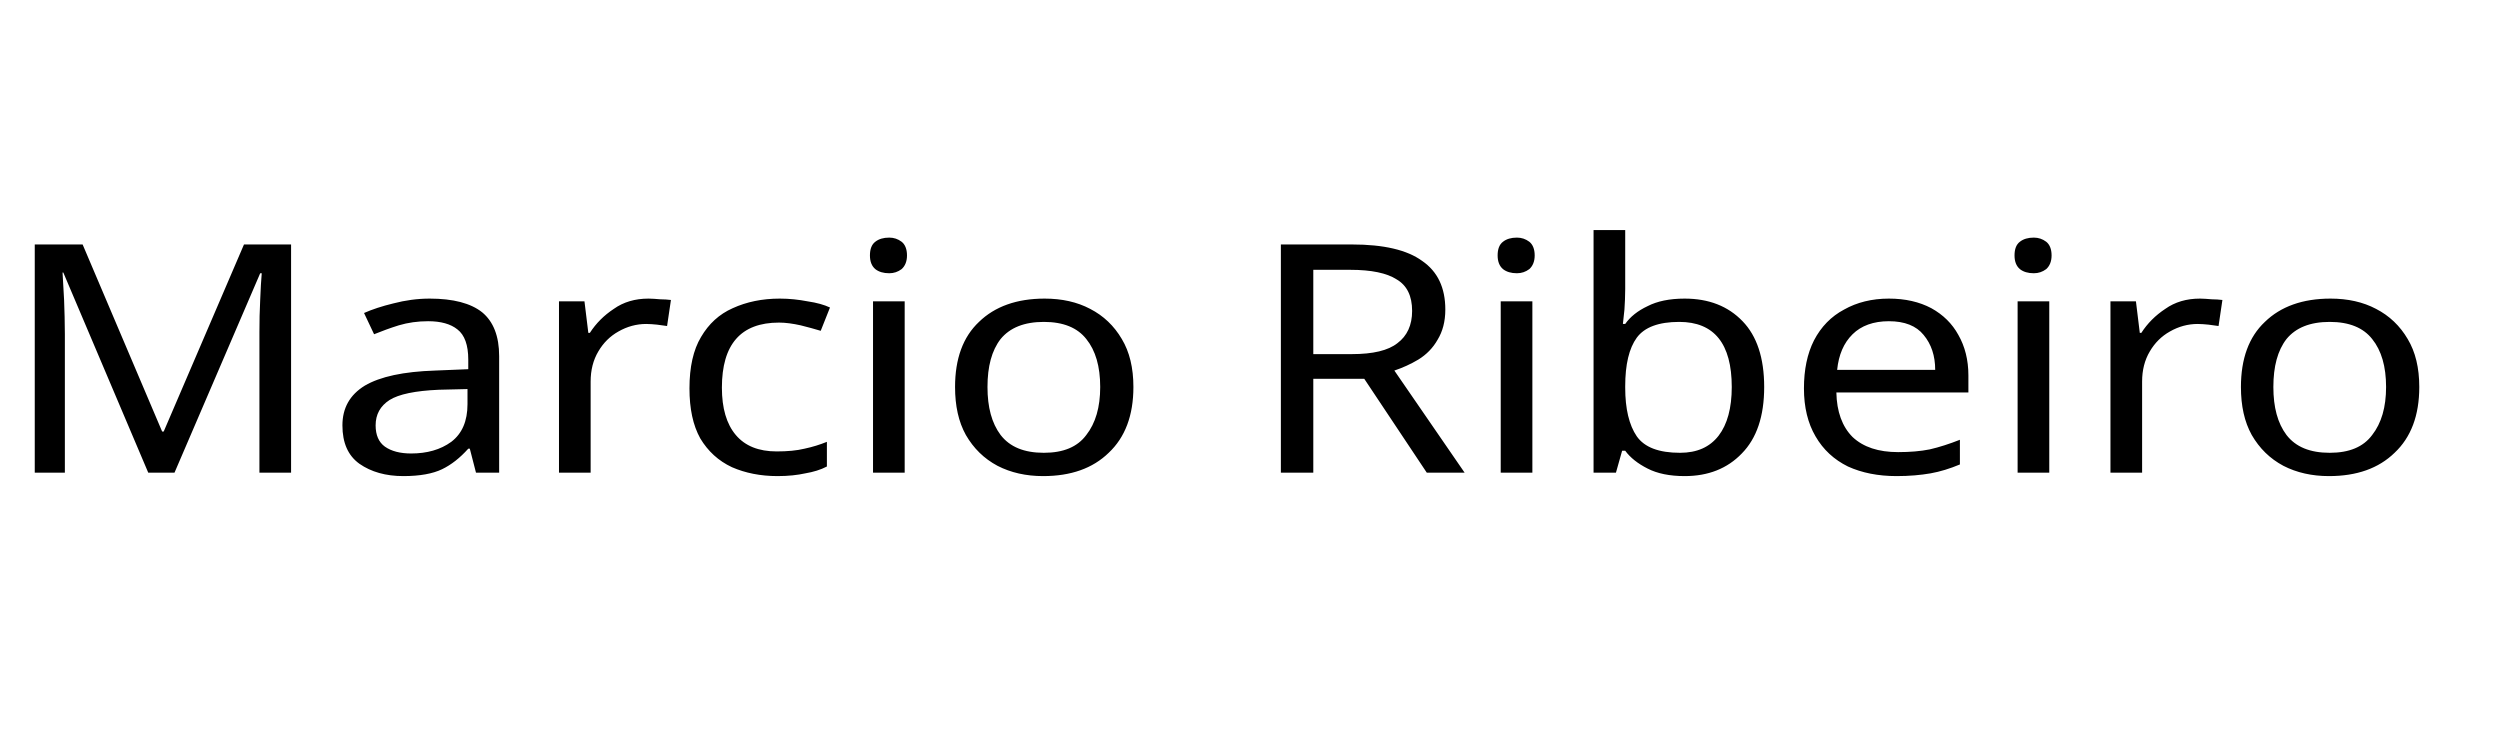
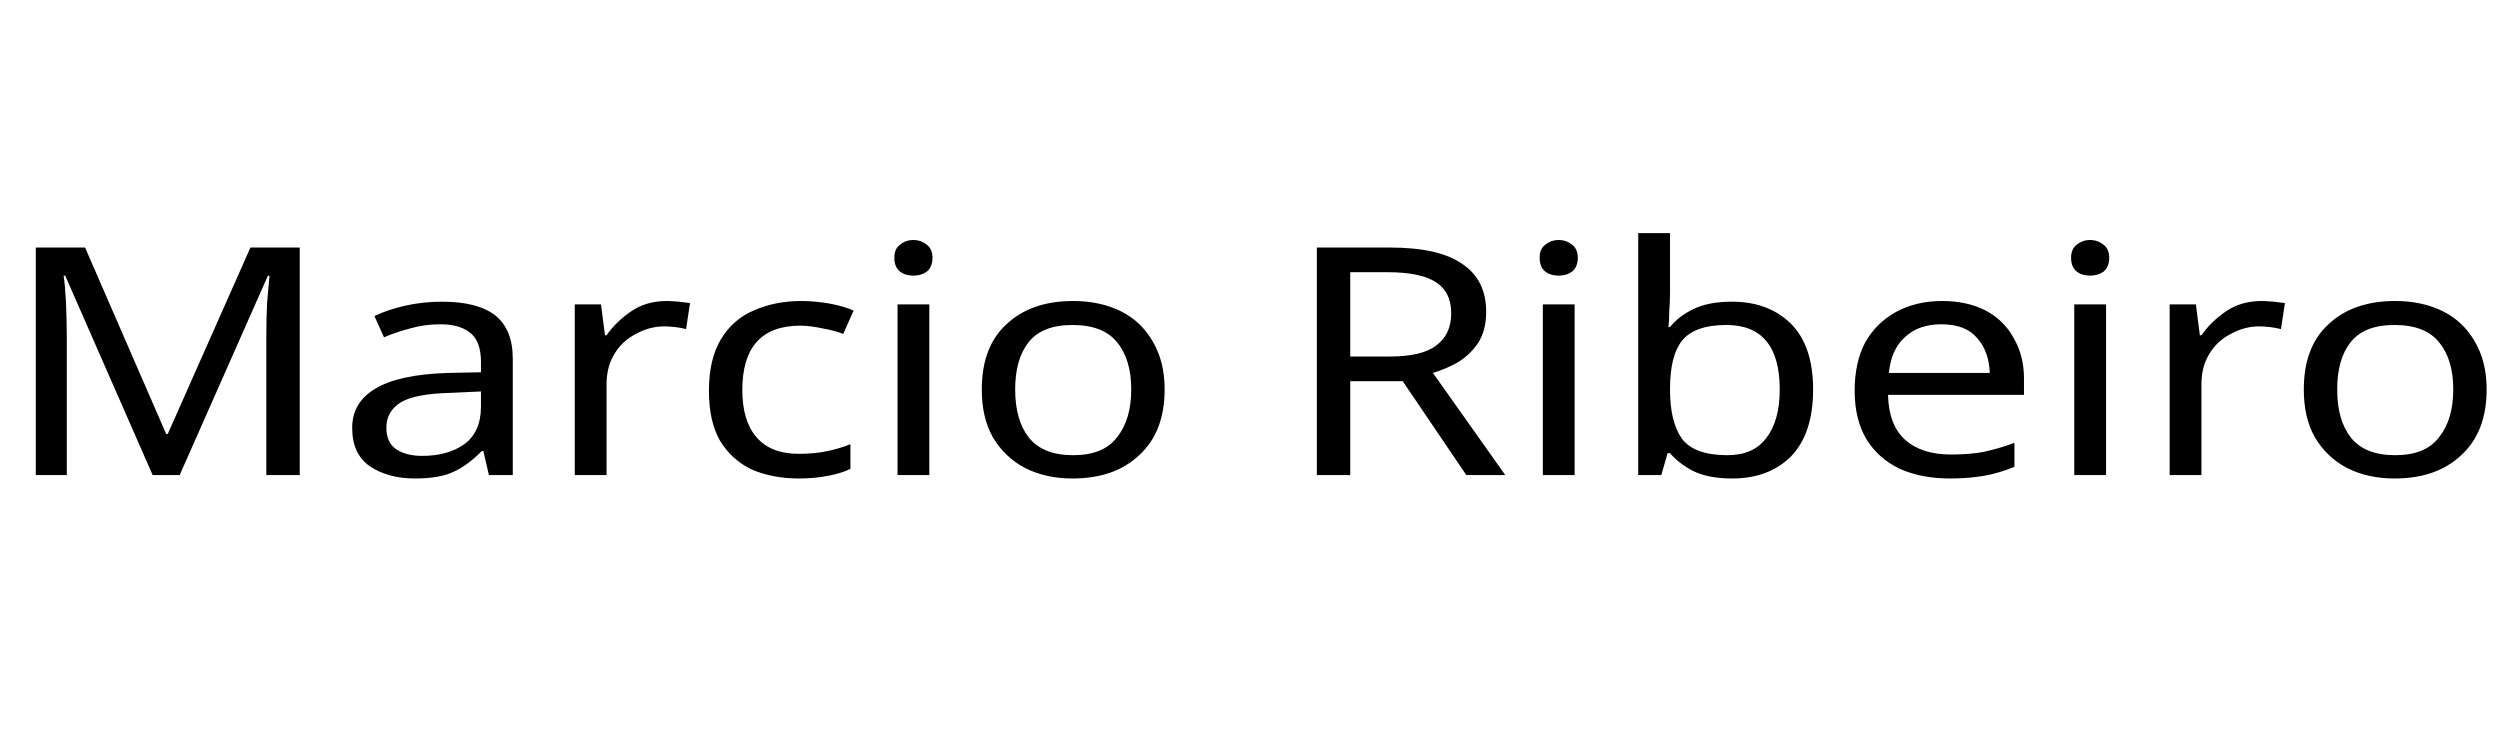
<svg xmlns="http://www.w3.org/2000/svg" version="1.1" id="Layer_1" x="0px" y="0px" viewBox="0 0 57 17" style="enable-background:new 0 0 57 17;" xml:space="preserve">
  <style type="text/css">
- 	.st0{font-family:'Ubuntu-Bold';}
- 	.st1{font-size:7.28px;}
+ 	.st0{font-family:'Ubuntu-Medium';}
+ 	.st1{font-size:7.269px;}
</style>
-   <text transform="matrix(1.1266 0 0 1 2.441406e-04 10.7769)" class="st0 st1">Marcio Ribeiro</text>
+   <text transform="matrix(1.16 0 0 1 4.882813e-04 10.8315)" class="st0 st1">Marcio Ribeiro</text>
</svg>
